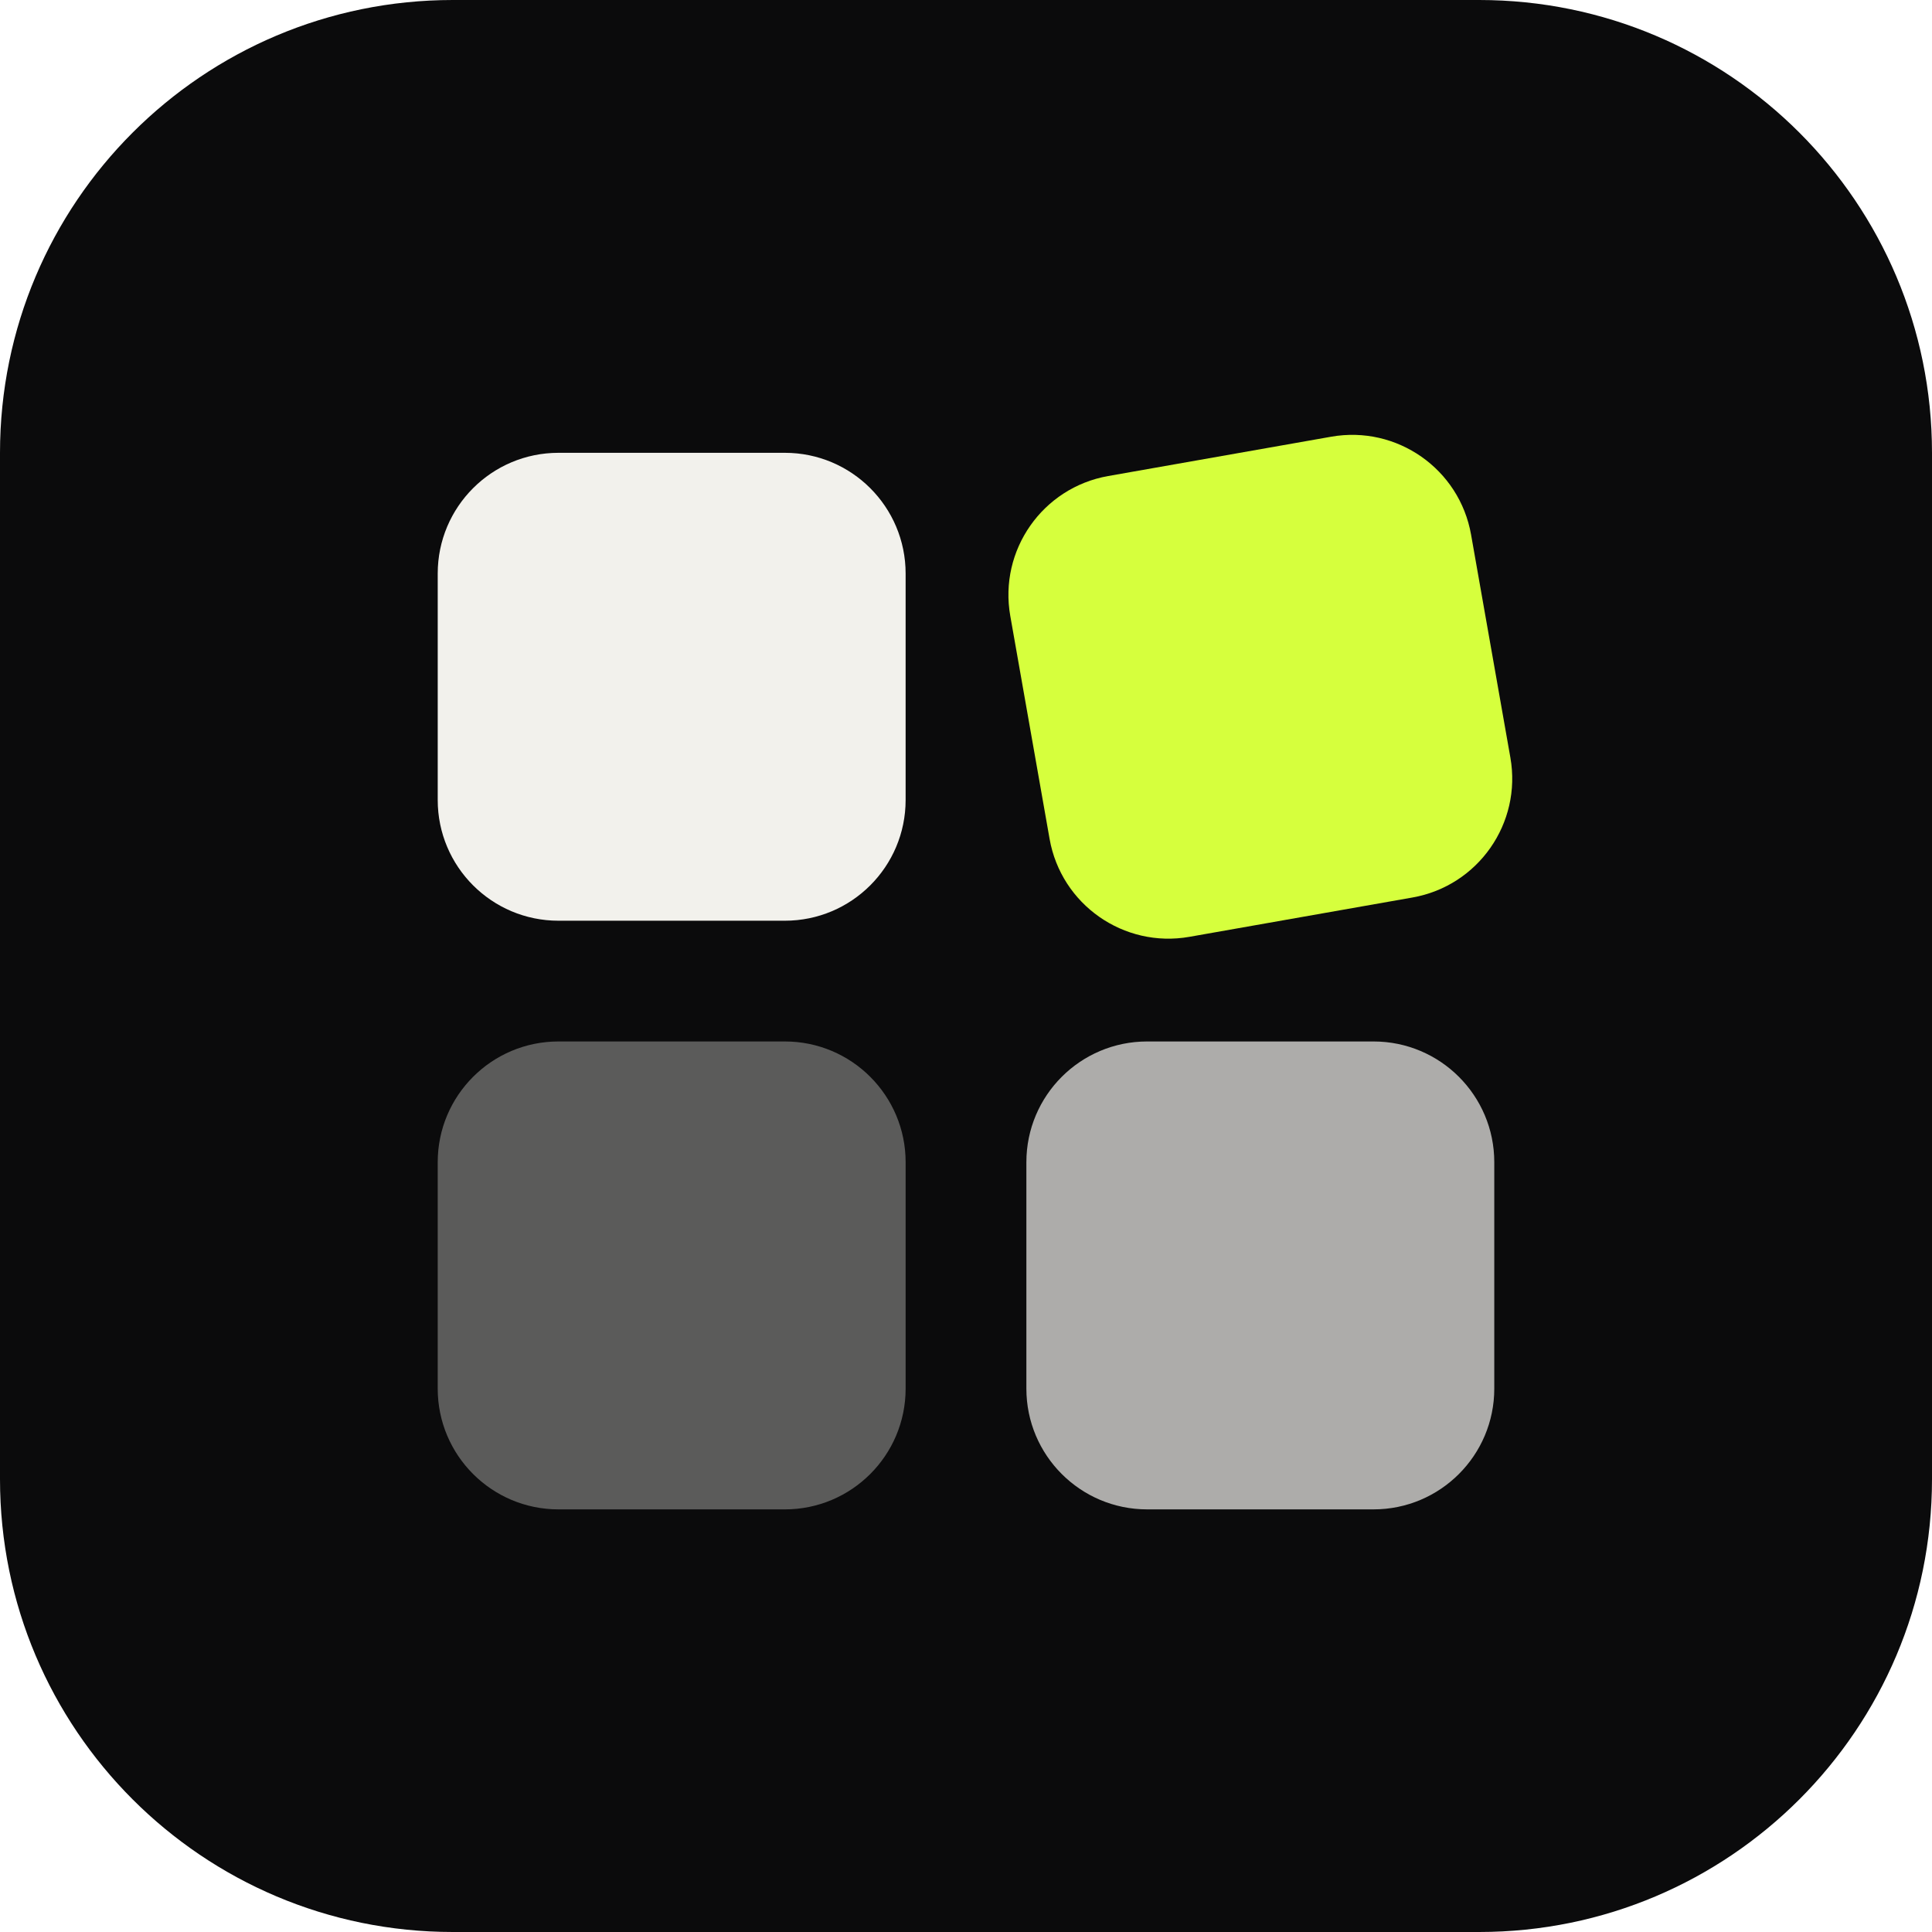
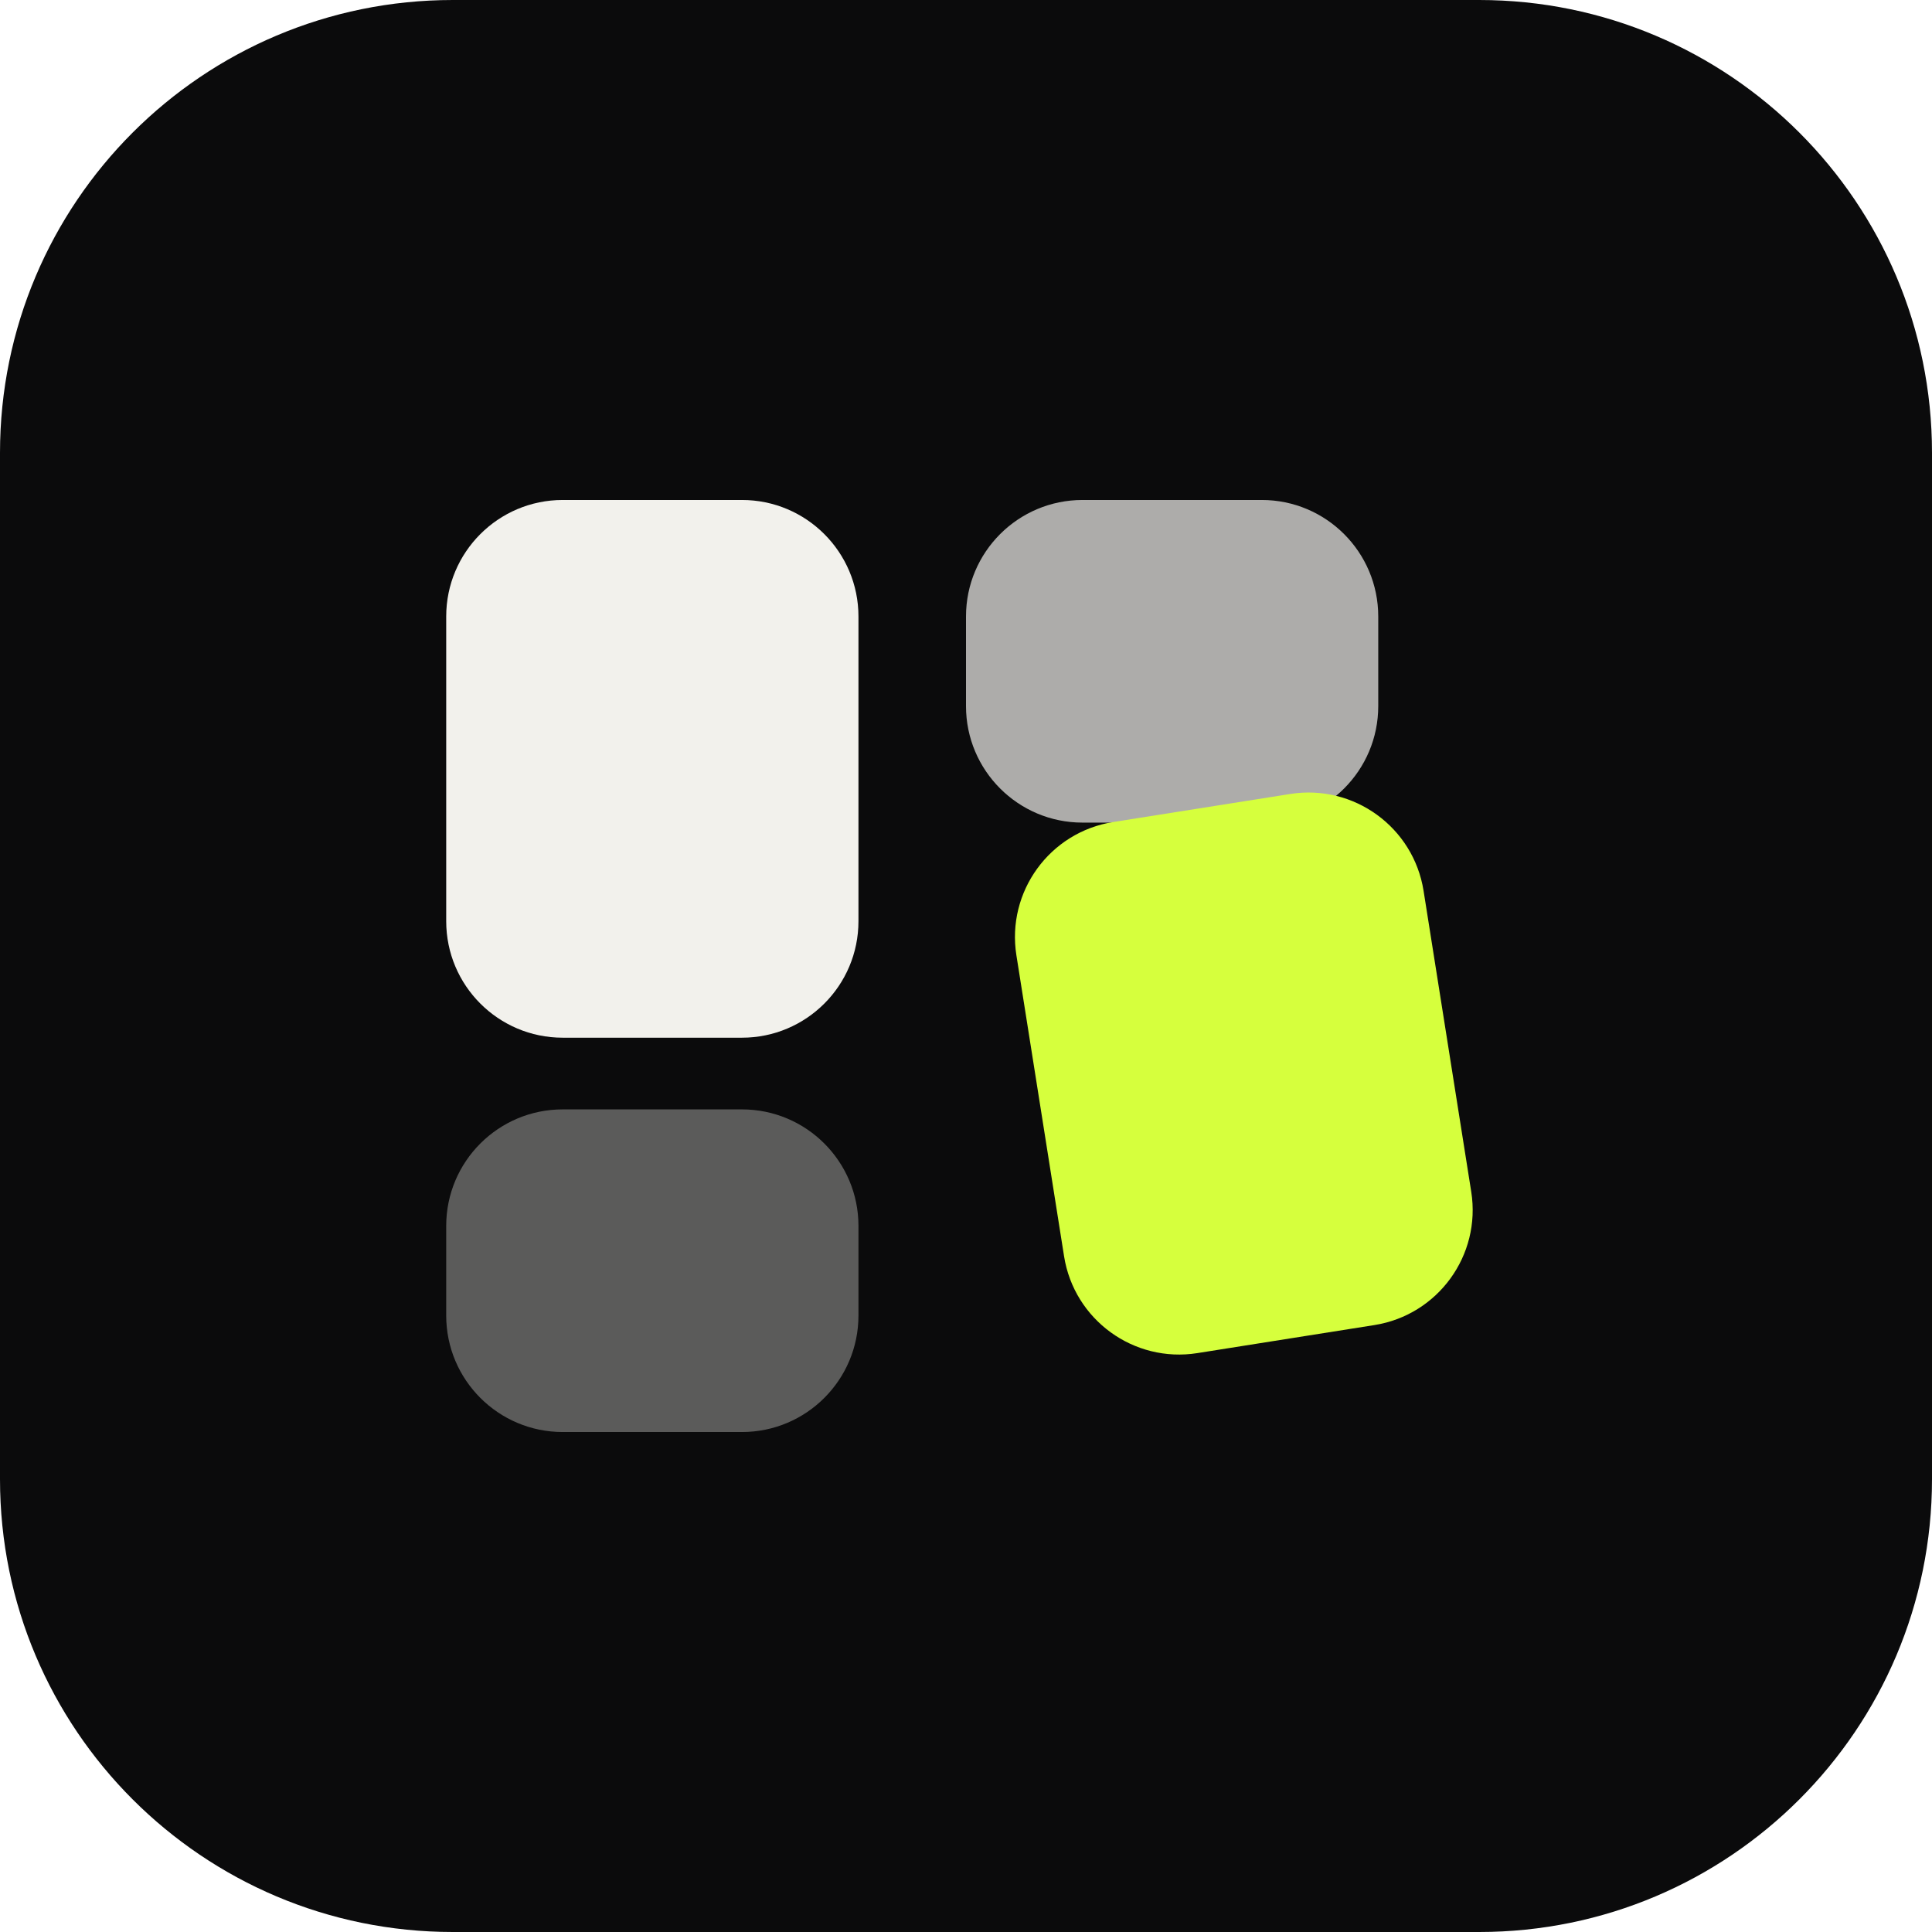
<svg xmlns="http://www.w3.org/2000/svg" viewBox="0 0 128 128">
  <rect width="128" height="128" rx="30" fill="#0b0b0c" />
-   <g transform="translate(29 30)">
-     <rect x="0" y="0" width="31" height="31" rx="8" fill="#f2f1ec" />
-     <rect x="39" y="0" width="31" height="31" rx="8" fill="#d6ff3d" transform="rotate(-10 54.5 15.5)" />
-     <rect x="0" y="39" width="31" height="31" rx="8" fill="#f2f1ec" opacity=".35" />
-     <rect x="39" y="39" width="31" height="31" rx="8" fill="#f2f1ec" opacity=".7" />
-   </g>
+   <svg x="26" y="26" width="76" height="76" viewBox="3 0 64 64">
+     <rect x="6" y="6" width="23" height="30" rx="6.5" fill="#f2f1ec" />
+     <rect x="6" y="40" width="23" height="18" rx="6.5" fill="#f2f1ec" opacity=".35" />
+     <rect x="35" y="6" width="23" height="18" rx="6.5" fill="#f2f1ec" opacity=".7" />
+     <rect x="35" y="28" width="23" height="30" rx="6.5" fill="#d6ff3d" transform="translate(4 -5) rotate(-9 46.5 43)" />
+   </svg>
</svg>
